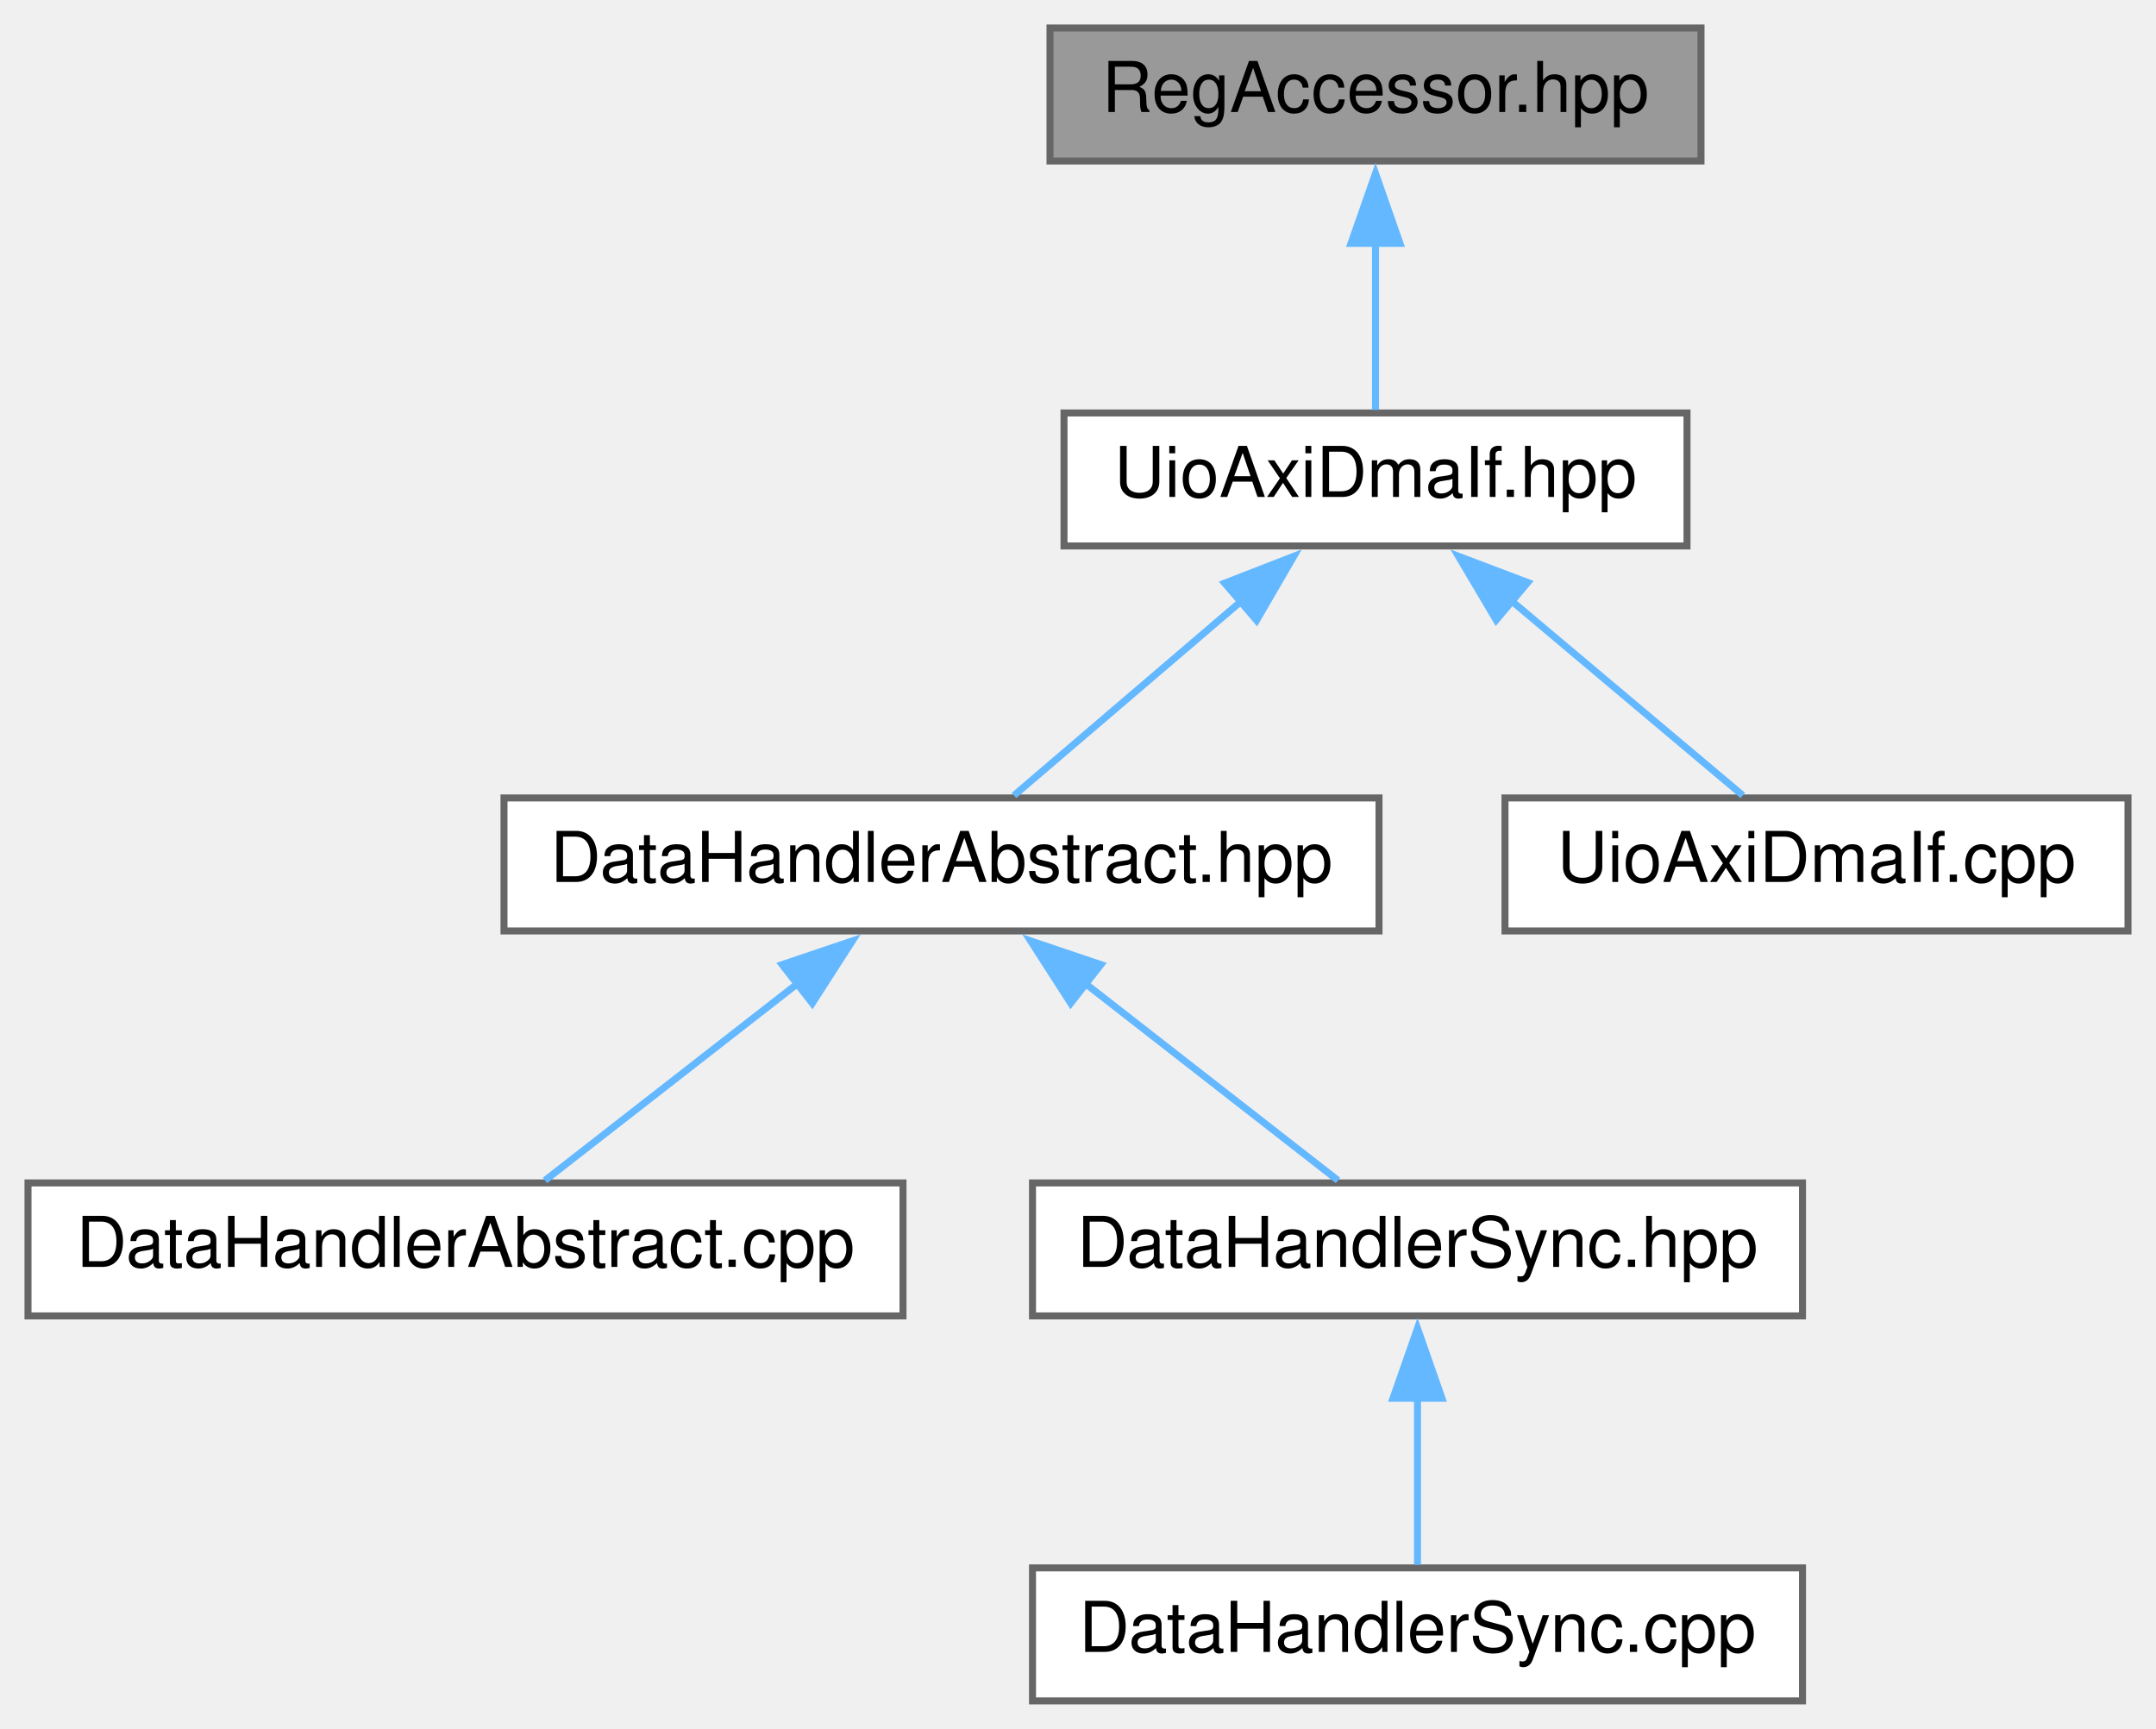
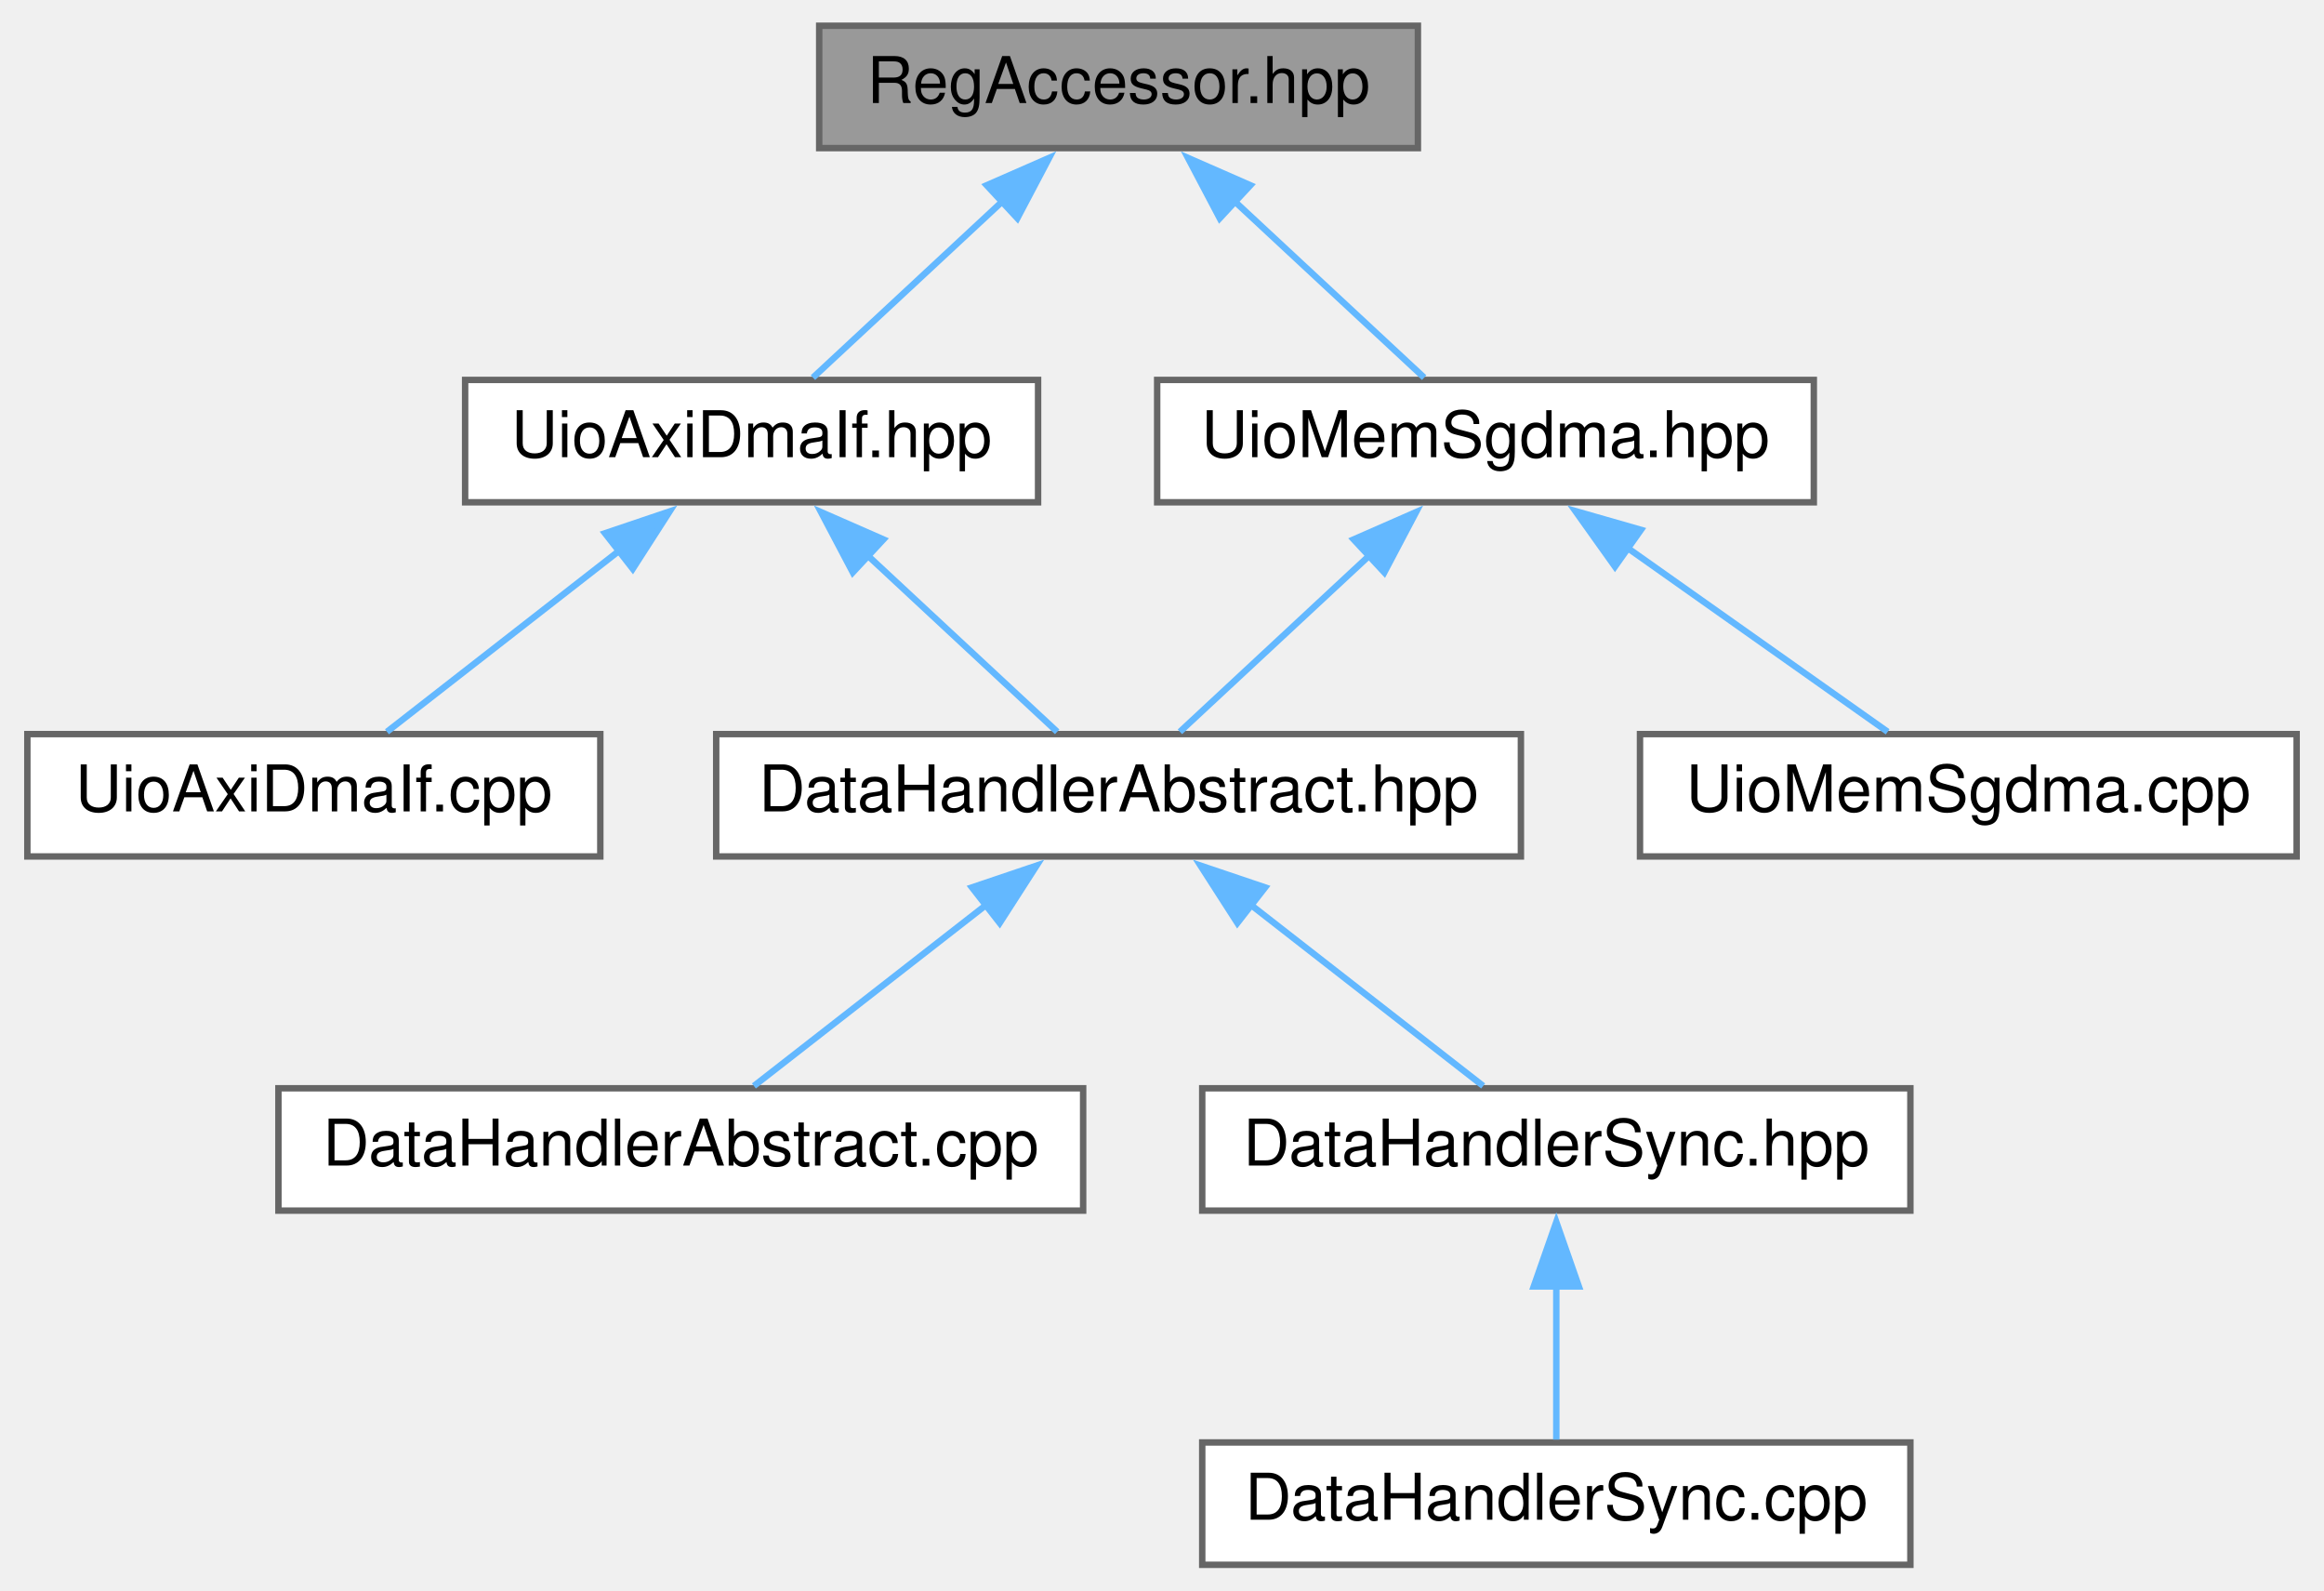
- <svg xmlns="http://www.w3.org/2000/svg" xmlns:xlink="http://www.w3.org/1999/xlink" width="308pt" height="247pt" viewBox="0.00 0.00 308.00 247.00">
+ <svg xmlns="http://www.w3.org/2000/svg" xmlns:xlink="http://www.w3.org/1999/xlink" width="361pt" height="247pt" viewBox="0.00 0.00 360.50 247.00">
  <g id="graph0" class="graph" transform="scale(1 1) rotate(0) translate(4 243)">
    <g id="node1" class="node">
      <g id="a_node1">
        <a xlink:title=" ">
-           <polygon fill="#999999" stroke="#666666" points="239,-239 146,-239 146,-220 239,-220 239,-239" />
-           <text text-anchor="middle" x="192.5" y="-227" font-family="Helvetica,sans-Serif" font-size="10.00">RegAccessor.hpp</text>
+           <polygon fill="#999999" stroke="#666666" points="216,-239 123,-239 123,-220 216,-220 216,-239" />
+           <text text-anchor="middle" x="169.5" y="-227" font-family="Helvetica,sans-Serif" font-size="10.00">RegAccessor.hpp</text>
        </a>
      </g>
    </g>
    <g id="node2" class="node">
      <g id="a_node2">
        <a xlink:href="_uio_axi_dma_if_8hpp.html" target="_top" xlink:title=" ">
-           <polygon fill="white" stroke="#666666" points="237,-184 148,-184 148,-165 237,-165 237,-184" />
-           <text text-anchor="middle" x="192.5" y="-172" font-family="Helvetica,sans-Serif" font-size="10.00">UioAxiDmaIf.hpp</text>
+           <polygon fill="white" stroke="#666666" points="157,-184 68,-184 68,-165 157,-165 157,-184" />
+           <text text-anchor="middle" x="112.5" y="-172" font-family="Helvetica,sans-Serif" font-size="10.00">UioAxiDmaIf.hpp</text>
        </a>
      </g>
    </g>
    <g id="edge1" class="edge">
-       <path fill="none" stroke="#63b8ff" d="M192.5,-208.35C192.5,-200.1 192.5,-190.97 192.5,-184.44" />
-       <polygon fill="#63b8ff" stroke="#63b8ff" points="189,-208.23 192.5,-218.23 196,-208.23 189,-208.23" />
+       <path fill="none" stroke="#63b8ff" d="M151.55,-211.81C141.77,-202.72 130.06,-191.82 122.03,-184.36" />
+       <polygon fill="#63b8ff" stroke="#63b8ff" points="149.02,-214.23 158.72,-218.48 153.78,-209.11 149.02,-214.23" />
+     </g>
+     <g id="node8" class="node">
+       <g id="a_node8">
+         <a xlink:href="_uio_mem_sgdma_8hpp.html" target="_top" xlink:title=" ">
+           <polygon fill="white" stroke="#666666" points="277.5,-184 175.5,-184 175.5,-165 277.5,-165 277.5,-184" />
+           <text text-anchor="middle" x="226.5" y="-172" font-family="Helvetica,sans-Serif" font-size="10.00">UioMemSgdma.hpp</text>
+         </a>
+       </g>
+     </g>
+     <g id="edge7" class="edge">
+       <path fill="none" stroke="#63b8ff" d="M187.45,-211.81C197.23,-202.72 208.94,-191.82 216.97,-184.36" />
+       <polygon fill="#63b8ff" stroke="#63b8ff" points="185.22,-209.11 180.28,-218.48 189.98,-214.23 185.22,-209.11" />
    </g>
    <g id="node3" class="node">
      <g id="a_node3">
        <a xlink:href="_data_handler_abstract_8hpp.html" target="_top" xlink:title=" ">
-           <polygon fill="white" stroke="#666666" points="193,-129 68,-129 68,-110 193,-110 193,-129" />
-           <text text-anchor="middle" x="130.5" y="-117" font-family="Helvetica,sans-Serif" font-size="10.00">DataHandlerAbstract.hpp</text>
+           <polygon fill="white" stroke="#666666" points="232,-129 107,-129 107,-110 232,-110 232,-129" />
+           <text text-anchor="middle" x="169.5" y="-117" font-family="Helvetica,sans-Serif" font-size="10.00">DataHandlerAbstract.hpp</text>
        </a>
      </g>
    </g>
    <g id="edge2" class="edge">
-       <path fill="none" stroke="#63b8ff" d="M173.3,-157.09C162.6,-147.94 149.69,-136.9 140.86,-129.36" />
-       <polygon fill="#63b8ff" stroke="#63b8ff" points="170.96,-159.69 180.83,-163.53 175.51,-154.37 170.96,-159.69" />
+       <path fill="none" stroke="#63b8ff" d="M130.45,-156.81C140.23,-147.72 151.94,-136.82 159.97,-129.36" />
+       <polygon fill="#63b8ff" stroke="#63b8ff" points="128.22,-154.11 123.28,-163.48 132.98,-159.23 128.22,-154.11" />
    </g>
    <g id="node7" class="node">
      <g id="a_node7">
        <a xlink:href="_uio_axi_dma_if_8cpp.html" target="_top" xlink:title=" ">
-           <polygon fill="white" stroke="#666666" points="300,-129 211,-129 211,-110 300,-110 300,-129" />
-           <text text-anchor="middle" x="255.5" y="-117" font-family="Helvetica,sans-Serif" font-size="10.00">UioAxiDmaIf.cpp</text>
+           <polygon fill="white" stroke="#666666" points="89,-129 0,-129 0,-110 89,-110 89,-129" />
+           <text text-anchor="middle" x="44.5" y="-117" font-family="Helvetica,sans-Serif" font-size="10.00">UioAxiDmaIf.cpp</text>
        </a>
      </g>
    </g>
    <g id="edge6" class="edge">
-       <path fill="none" stroke="#63b8ff" d="M211.68,-157.37C222.62,-148.16 235.91,-136.98 244.97,-129.36" />
-       <polygon fill="#63b8ff" stroke="#63b8ff" points="209.74,-154.42 204.35,-163.53 214.25,-159.78 209.74,-154.42" />
+       <path fill="none" stroke="#63b8ff" d="M92.15,-157.64C80.28,-148.39 65.74,-137.05 55.86,-129.36" />
+       <polygon fill="#63b8ff" stroke="#63b8ff" points="89.73,-160.19 99.77,-163.58 94.04,-154.67 89.73,-160.19" />
    </g>
    <g id="node4" class="node">
      <g id="a_node4">
        <a xlink:href="_data_handler_abstract_8cpp.html" target="_top" xlink:title=" ">
-           <polygon fill="white" stroke="#666666" points="125,-74 0,-74 0,-55 125,-55 125,-74" />
-           <text text-anchor="middle" x="62.5" y="-62" font-family="Helvetica,sans-Serif" font-size="10.00">DataHandlerAbstract.cpp</text>
+           <polygon fill="white" stroke="#666666" points="164,-74 39,-74 39,-55 164,-55 164,-74" />
+           <text text-anchor="middle" x="101.5" y="-62" font-family="Helvetica,sans-Serif" font-size="10.00">DataHandlerAbstract.cpp</text>
        </a>
      </g>
    </g>
    <g id="edge3" class="edge">
-       <path fill="none" stroke="#63b8ff" d="M110.15,-102.64C98.28,-93.39 83.74,-82.05 73.86,-74.36" />
-       <polygon fill="#63b8ff" stroke="#63b8ff" points="107.73,-105.19 117.77,-108.58 112.04,-99.67 107.73,-105.19" />
+       <path fill="none" stroke="#63b8ff" d="M149.15,-102.64C137.28,-93.39 122.74,-82.05 112.86,-74.36" />
+       <polygon fill="#63b8ff" stroke="#63b8ff" points="146.73,-105.19 156.77,-108.58 151.04,-99.67 146.73,-105.19" />
    </g>
    <g id="node5" class="node">
      <g id="a_node5">
        <a xlink:href="_data_handler_sync_8hpp.html" target="_top" xlink:title=" ">
-           <polygon fill="white" stroke="#666666" points="253.5,-74 143.5,-74 143.5,-55 253.5,-55 253.5,-74" />
-           <text text-anchor="middle" x="198.5" y="-62" font-family="Helvetica,sans-Serif" font-size="10.00">DataHandlerSync.hpp</text>
+           <polygon fill="white" stroke="#666666" points="292.5,-74 182.5,-74 182.5,-55 292.5,-55 292.5,-74" />
+           <text text-anchor="middle" x="237.5" y="-62" font-family="Helvetica,sans-Serif" font-size="10.00">DataHandlerSync.hpp</text>
        </a>
      </g>
    </g>
    <g id="edge4" class="edge">
-       <path fill="none" stroke="#63b8ff" d="M150.85,-102.64C162.72,-93.39 177.26,-82.05 187.14,-74.36" />
-       <polygon fill="#63b8ff" stroke="#63b8ff" points="148.96,-99.67 143.23,-108.58 153.27,-105.19 148.96,-99.67" />
+       <path fill="none" stroke="#63b8ff" d="M189.85,-102.64C201.72,-93.39 216.26,-82.05 226.14,-74.36" />
+       <polygon fill="#63b8ff" stroke="#63b8ff" points="187.96,-99.67 182.23,-108.58 192.27,-105.19 187.96,-99.67" />
    </g>
    <g id="node6" class="node">
      <g id="a_node6">
        <a xlink:href="_data_handler_sync_8cpp.html" target="_top" xlink:title=" ">
-           <polygon fill="white" stroke="#666666" points="253.5,-19 143.5,-19 143.5,0 253.5,0 253.5,-19" />
-           <text text-anchor="middle" x="198.5" y="-7" font-family="Helvetica,sans-Serif" font-size="10.00">DataHandlerSync.cpp</text>
+           <polygon fill="white" stroke="#666666" points="292.5,-19 182.5,-19 182.5,0 292.5,0 292.5,-19" />
+           <text text-anchor="middle" x="237.5" y="-7" font-family="Helvetica,sans-Serif" font-size="10.00">DataHandlerSync.cpp</text>
        </a>
      </g>
    </g>
    <g id="edge5" class="edge">
-       <path fill="none" stroke="#63b8ff" d="M198.5,-43.35C198.5,-35.1 198.5,-25.97 198.5,-19.44" />
-       <polygon fill="#63b8ff" stroke="#63b8ff" points="195,-43.23 198.5,-53.23 202,-43.23 195,-43.23" />
+       <path fill="none" stroke="#63b8ff" d="M237.5,-43.35C237.5,-35.1 237.5,-25.97 237.5,-19.44" />
+       <polygon fill="#63b8ff" stroke="#63b8ff" points="234,-43.23 237.5,-53.23 241,-43.23 234,-43.23" />
+     </g>
+     <g id="edge8" class="edge">
+       <path fill="none" stroke="#63b8ff" d="M208.55,-156.81C198.77,-147.72 187.06,-136.82 179.03,-129.36" />
+       <polygon fill="#63b8ff" stroke="#63b8ff" points="206.02,-159.23 215.72,-163.48 210.78,-154.11 206.02,-159.23" />
+     </g>
+     <g id="node9" class="node">
+       <g id="a_node9">
+         <a xlink:href="_uio_mem_sgdma_8cpp.html" target="_top" xlink:title=" ">
+           <polygon fill="white" stroke="#666666" points="352.5,-129 250.5,-129 250.5,-110 352.5,-110 352.5,-129" />
+           <text text-anchor="middle" x="301.5" y="-117" font-family="Helvetica,sans-Serif" font-size="10.00">UioMemSgdma.cpp</text>
+         </a>
+       </g>
+     </g>
+     <g id="edge9" class="edge">
+       <path fill="none" stroke="#63b8ff" d="M248.55,-157.92C261.72,-148.61 277.97,-137.13 288.97,-129.36" />
+       <polygon fill="#63b8ff" stroke="#63b8ff" points="246.61,-155.01 240.46,-163.64 250.65,-160.72 246.61,-155.01" />
    </g>
  </g>
</svg>
